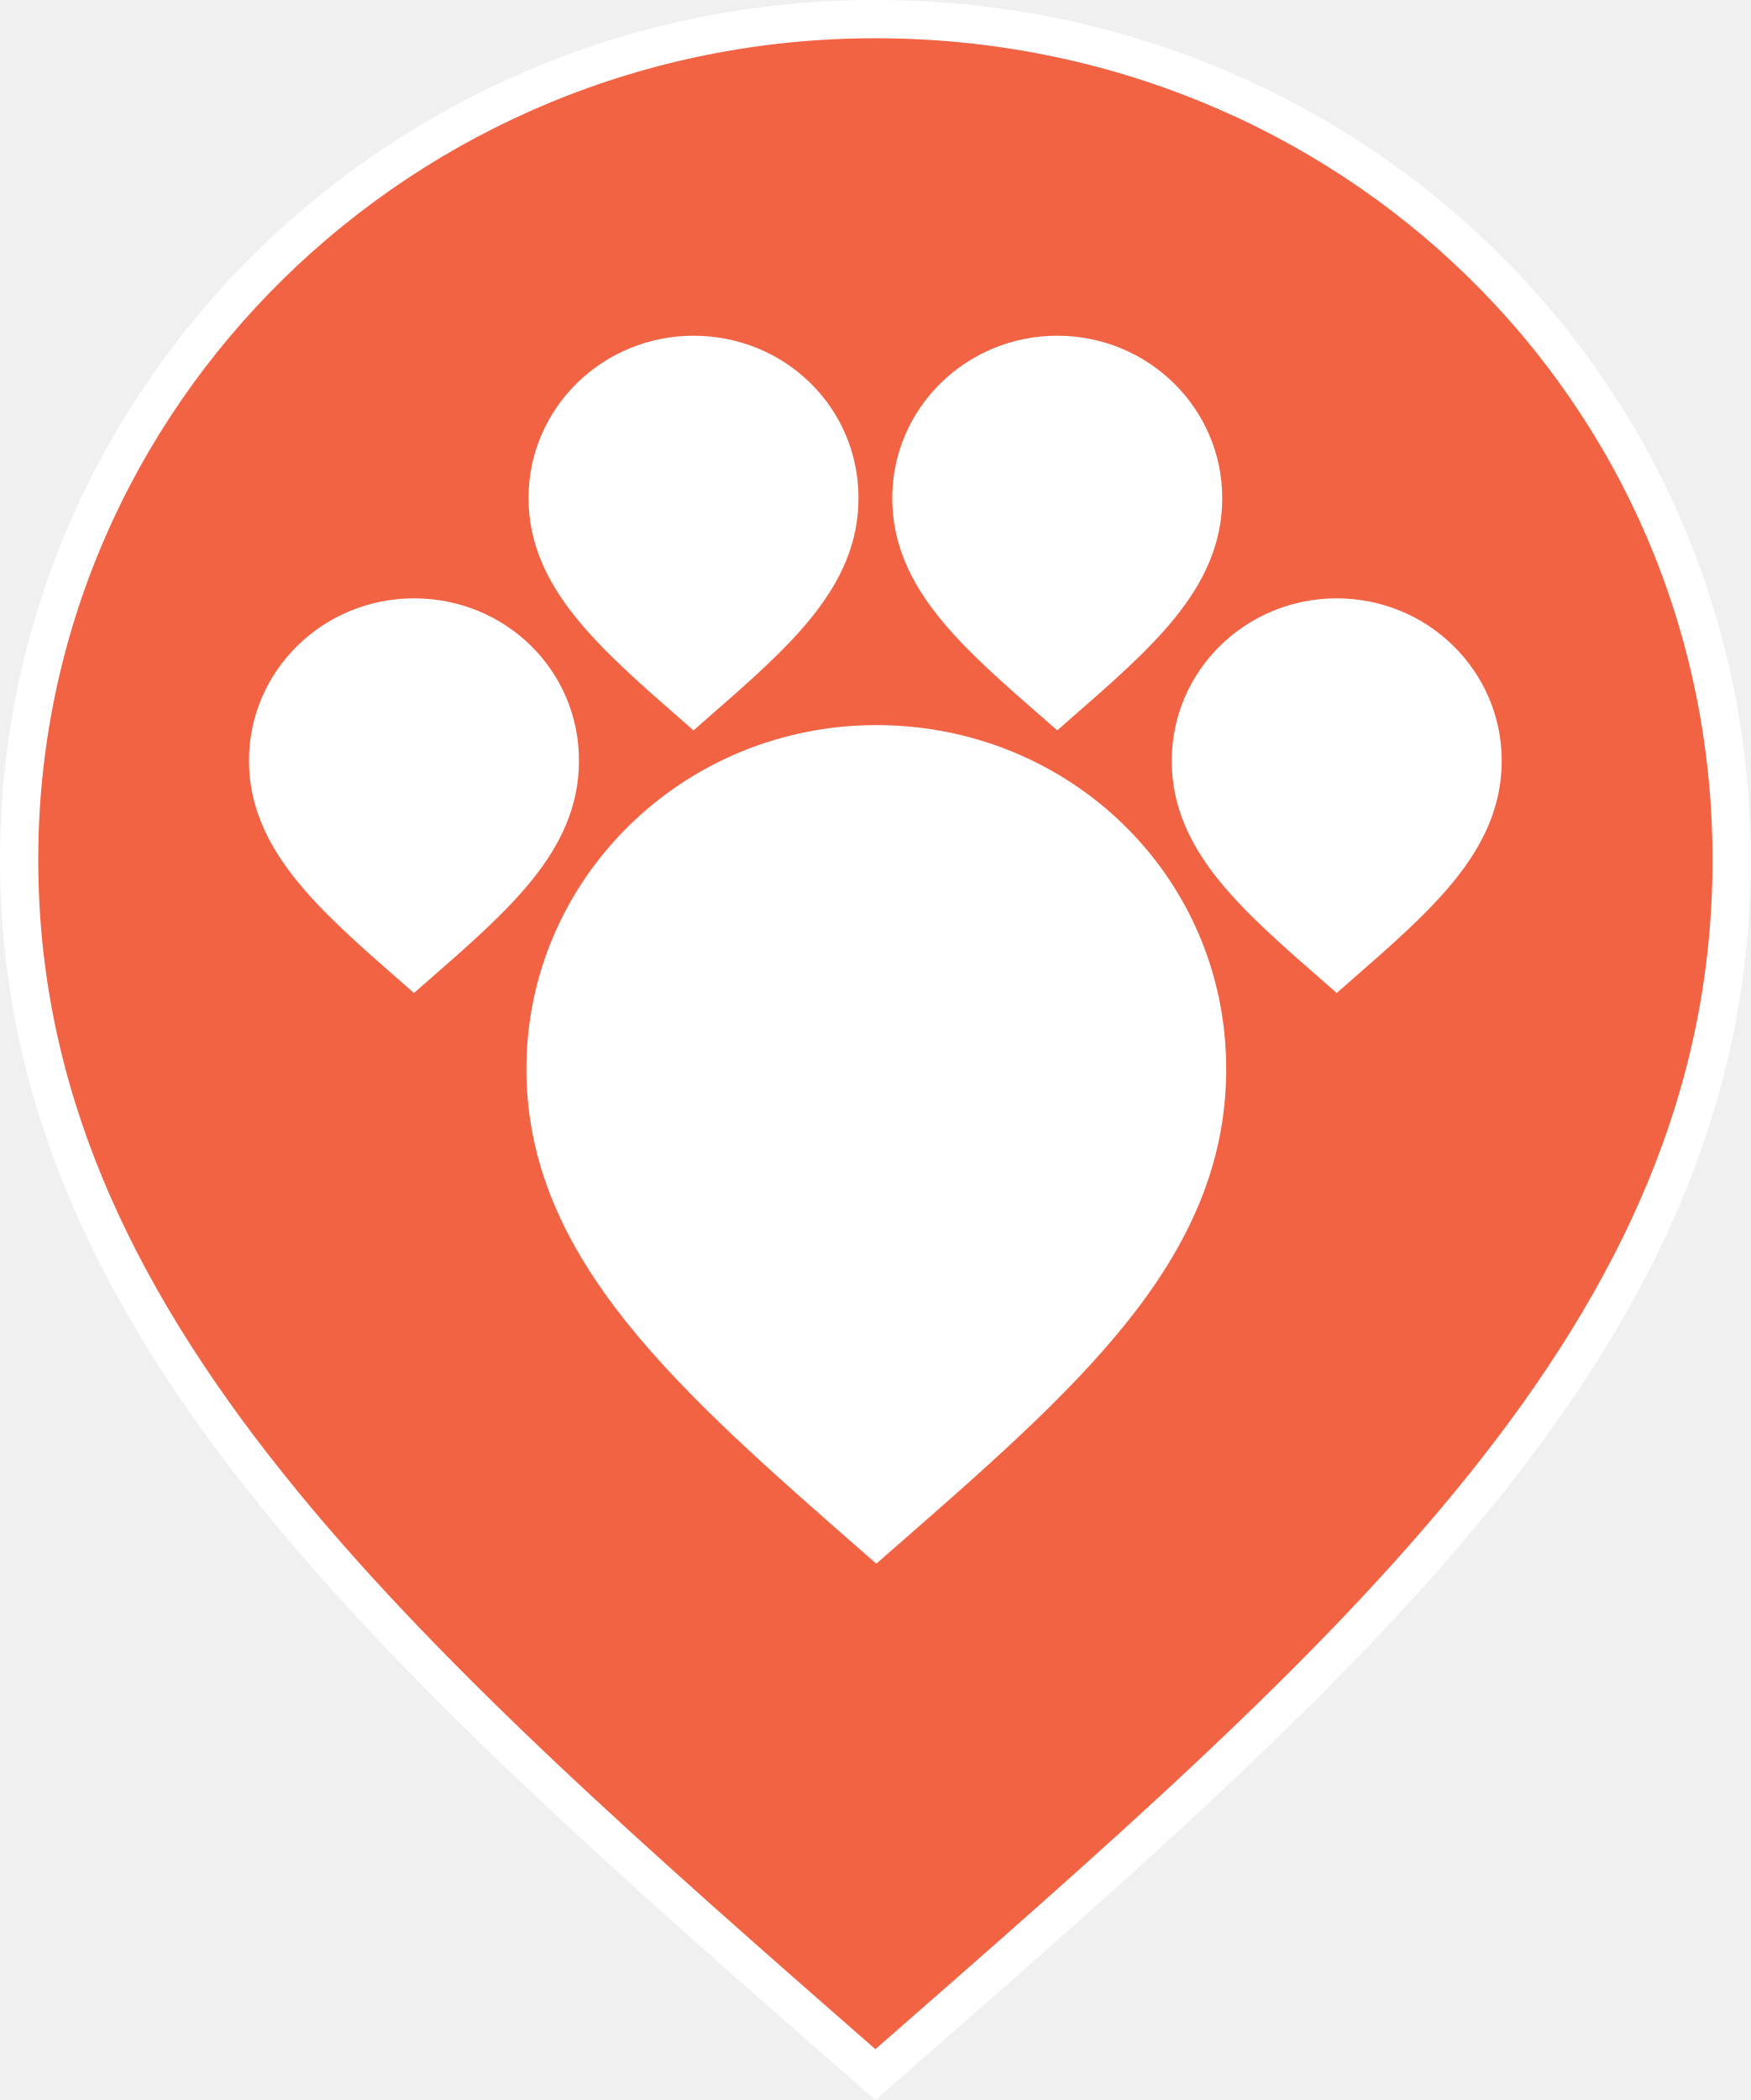
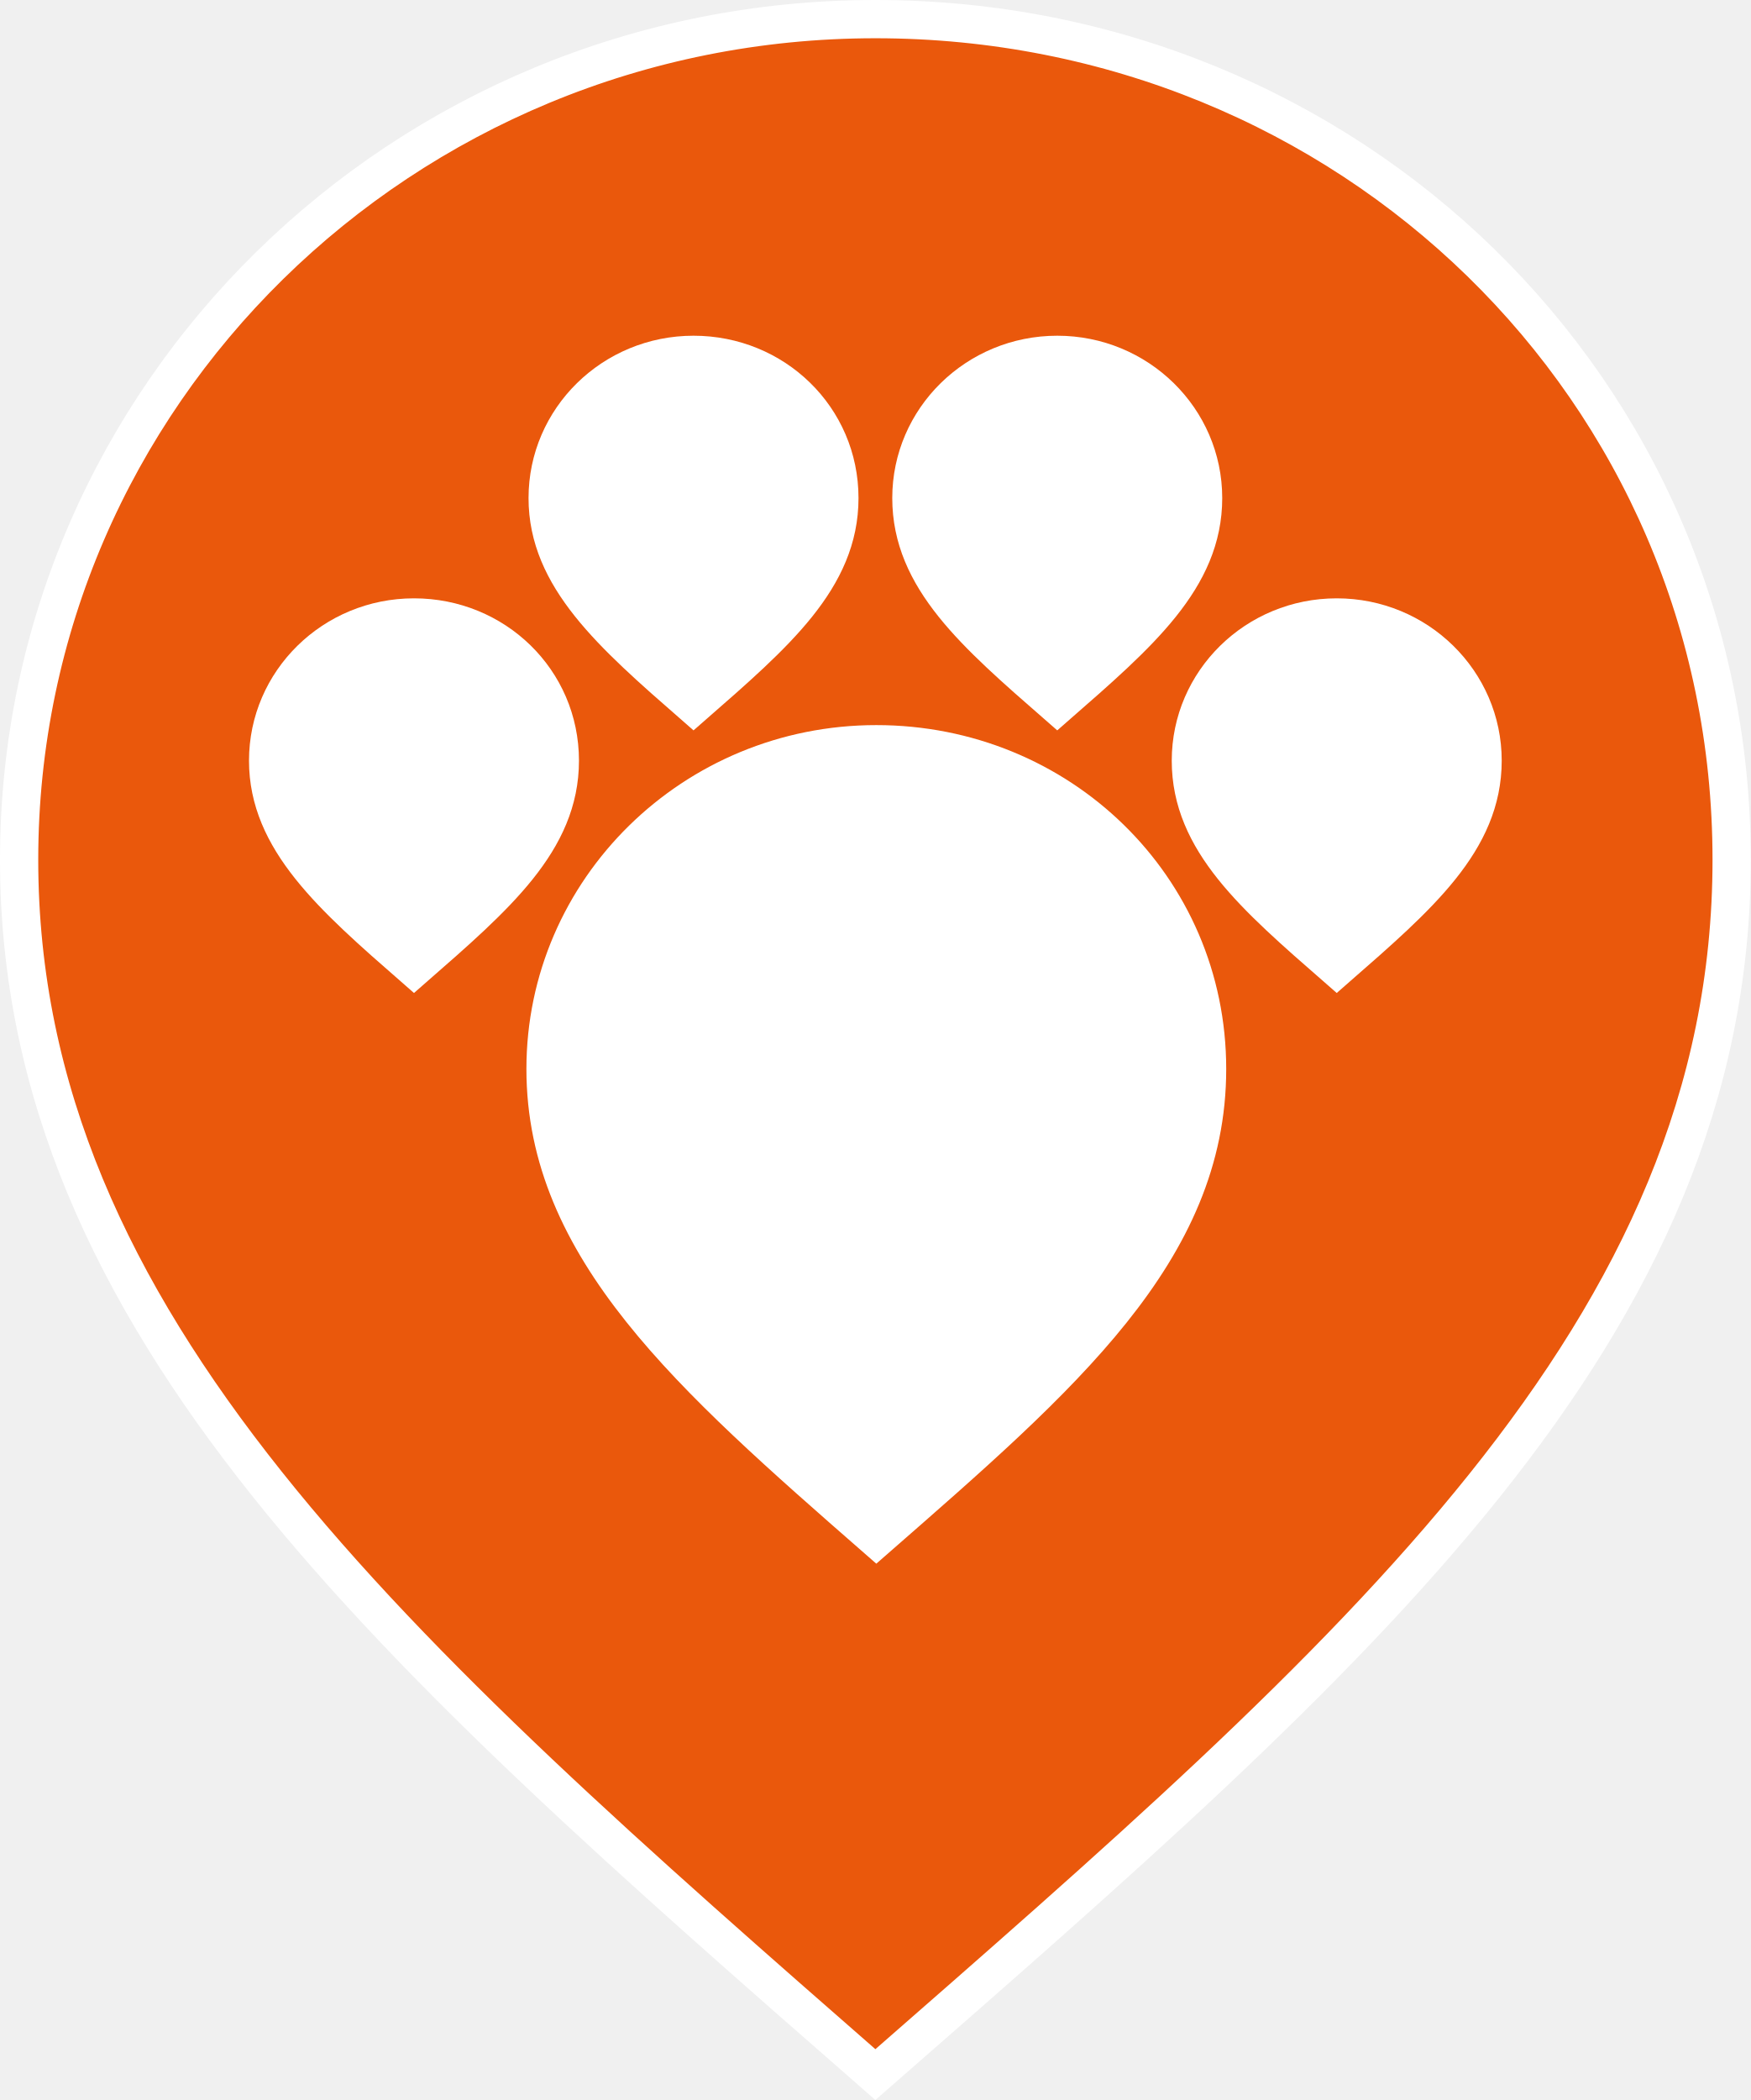
<svg xmlns="http://www.w3.org/2000/svg" id="Layer_2" data-name="Layer 2" viewBox="0 0 320.48 384.32">
  <defs>
    <style>
      .cls-1 {
-         fill: #f26344;
+         fill: #ea580c;
      }

      .cls-1, .cls-2 {
        stroke: #fff;
        stroke-miterlimit: 10;
        stroke-width: 7px;
      }

      .cls-2 {
        fill: #fff;
      }
    </style>
  </defs>
  <g id="Layer_1-2" data-name="Layer 1">
    <g>
      <path class="cls-1" d="M160.24,3.5C73.67,3.5,3.5,72.37,3.5,157.34s68.57,145.26,156.74,222.33c88.16-77.07,156.74-136.05,156.74-222.33S246.79,3.5,160.24,3.5Z" />
      <g>
        <path class="cls-2" d="M160.41,136.2c-33.44,0-60.55,26.61-60.55,59.43s26.49,56.12,60.55,85.89c34.06-29.77,60.55-52.56,60.55-85.89s-27.12-59.43-60.55-59.43Z" />
        <path class="cls-2" d="M75.78,113c-14.75,0-26.7,11.73-26.7,26.21s11.68,24.75,26.7,37.87c15.02-13.13,26.7-23.18,26.7-37.87s-11.96-26.21-26.7-26.21Z" />
        <path class="cls-2" d="M126.95,64.94c-14.75,0-26.7,11.73-26.7,26.21s11.68,24.75,26.7,37.87c15.02-13.13,26.7-23.18,26.7-37.87s-11.96-26.21-26.7-26.21Z" />
        <path class="cls-2" d="M217.99,139.21c0,14.7,11.68,24.75,26.7,37.87,15.02-13.13,26.7-23.18,26.7-37.87,0-14.47-11.95-26.21-26.7-26.21s-26.7,11.73-26.7,26.21Z" />
        <path class="cls-2" d="M166.83,91.15c0,14.7,11.68,24.75,26.7,37.87,15.02-13.13,26.7-23.18,26.7-37.87,0-14.47-11.95-26.21-26.7-26.21-14.74,0-26.7,11.73-26.7,26.21Z" />
      </g>
    </g>
  </g>
</svg>
